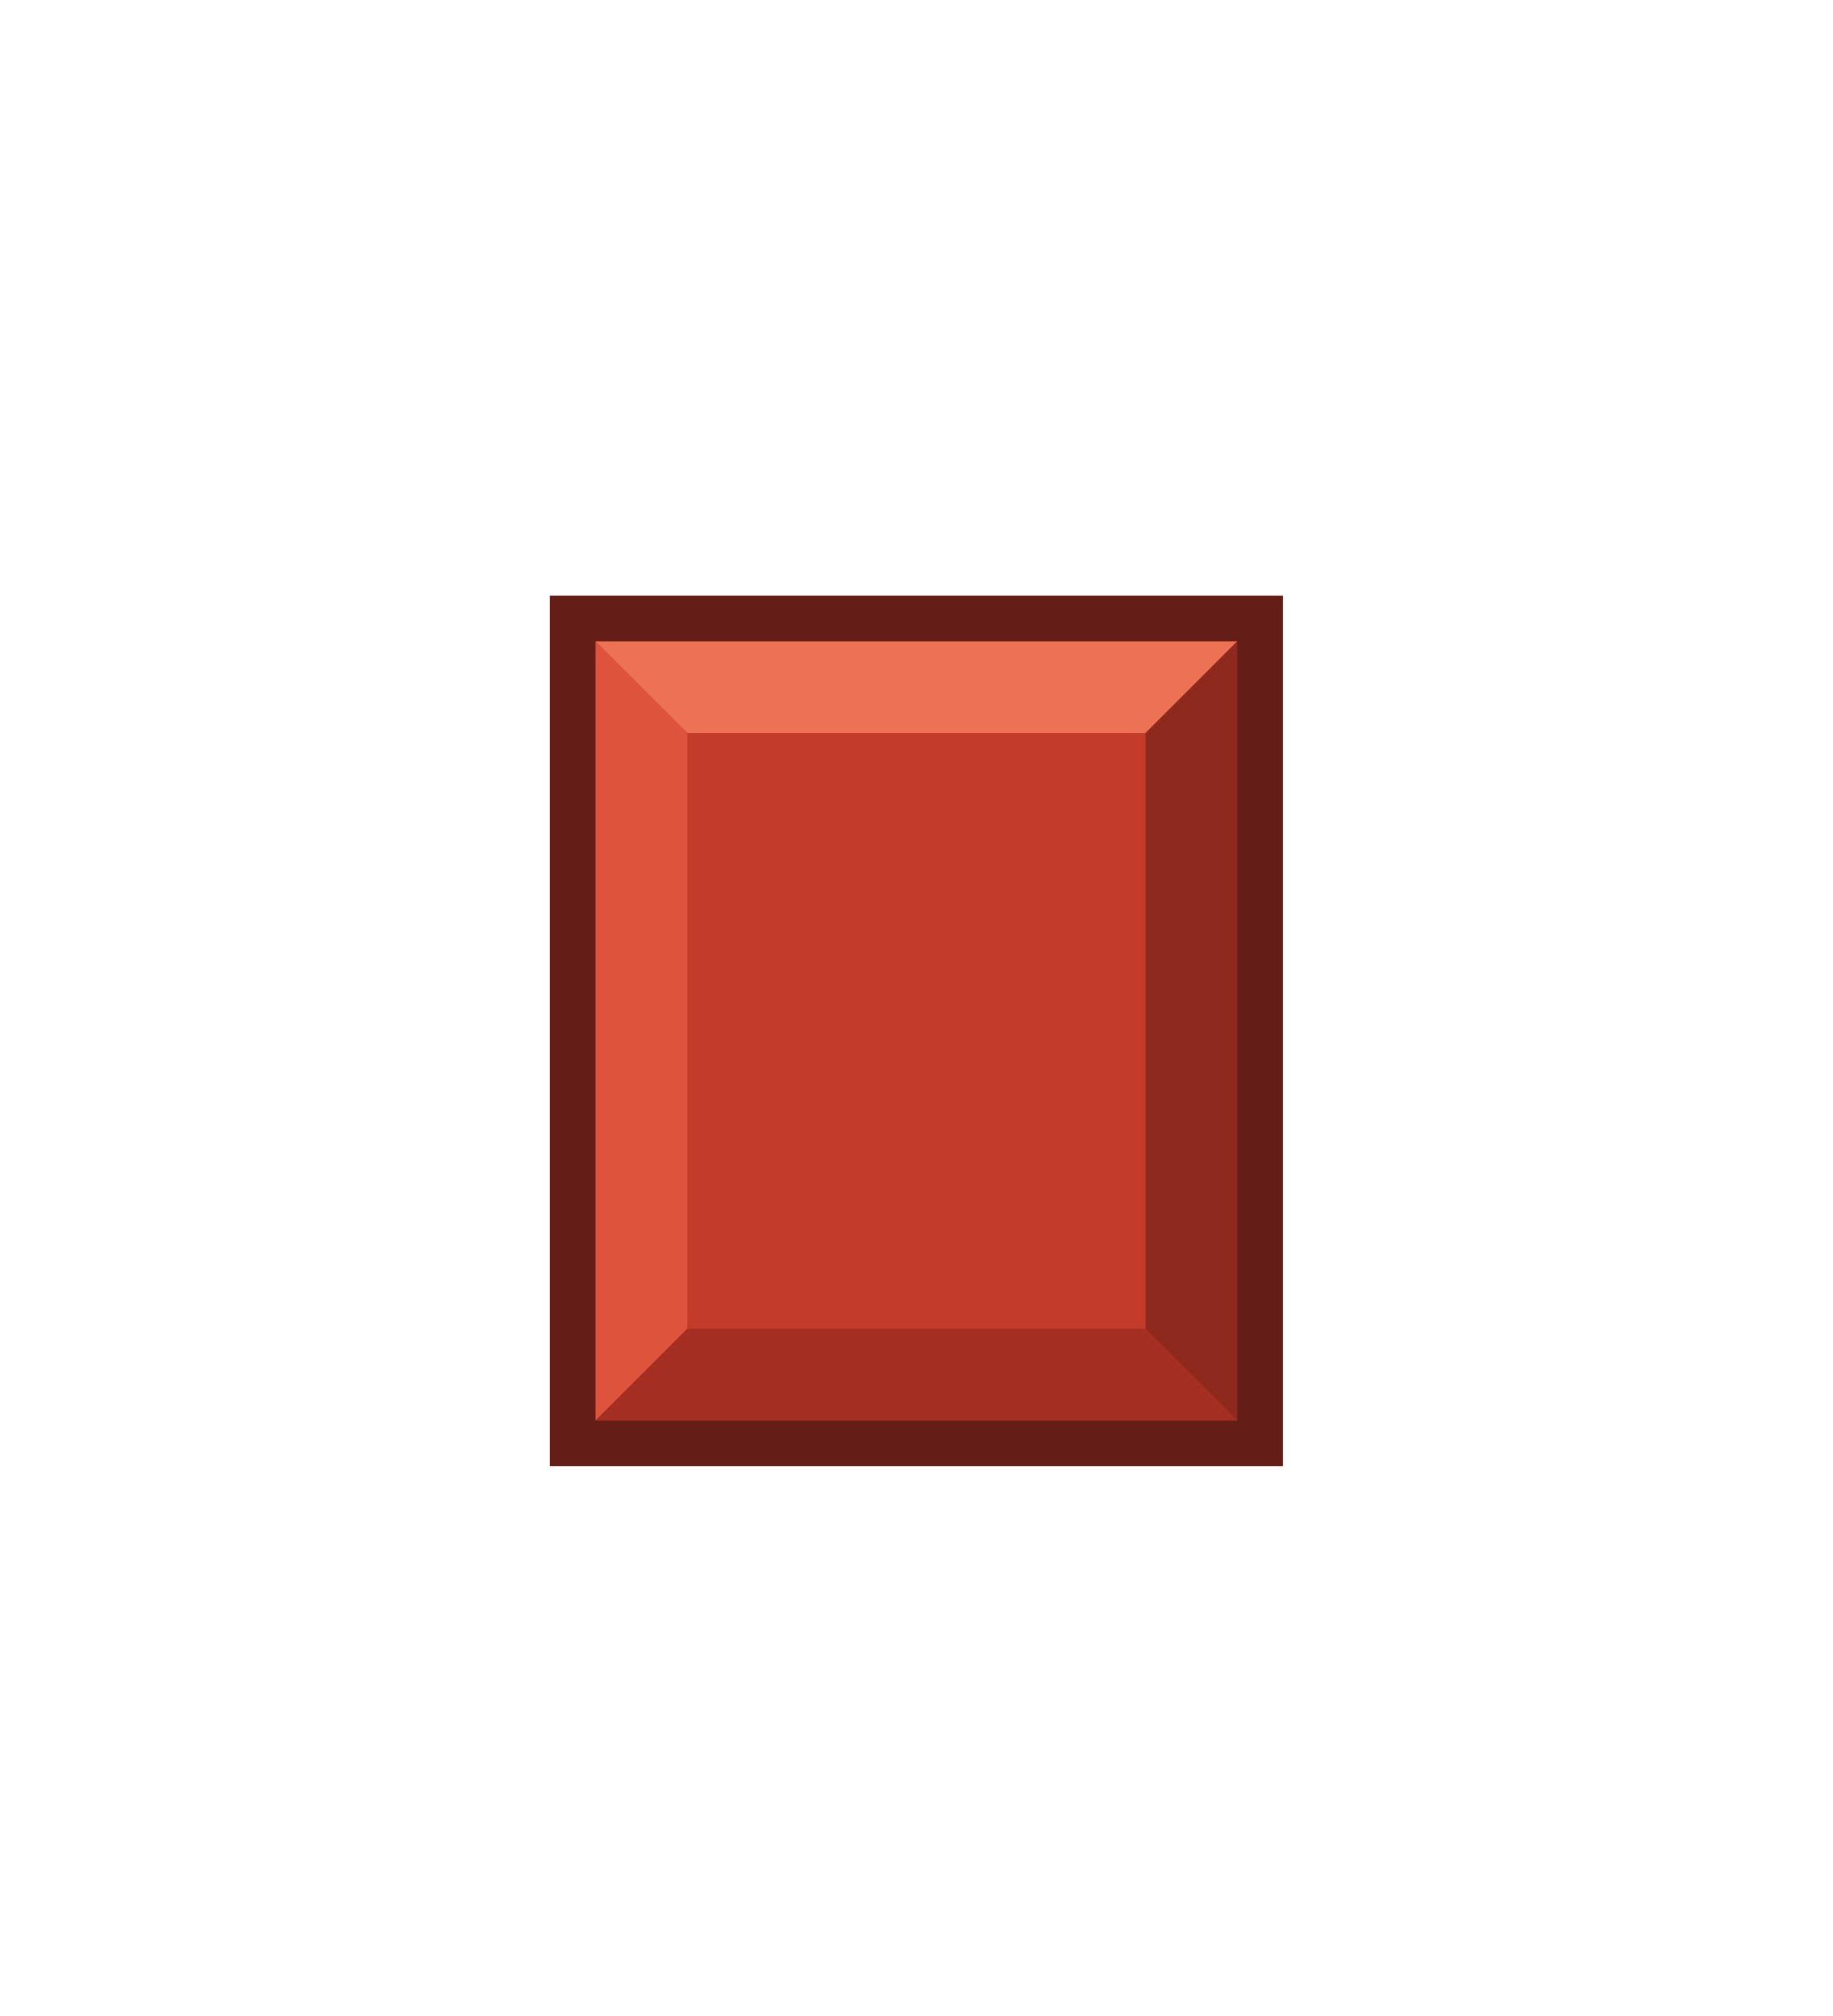
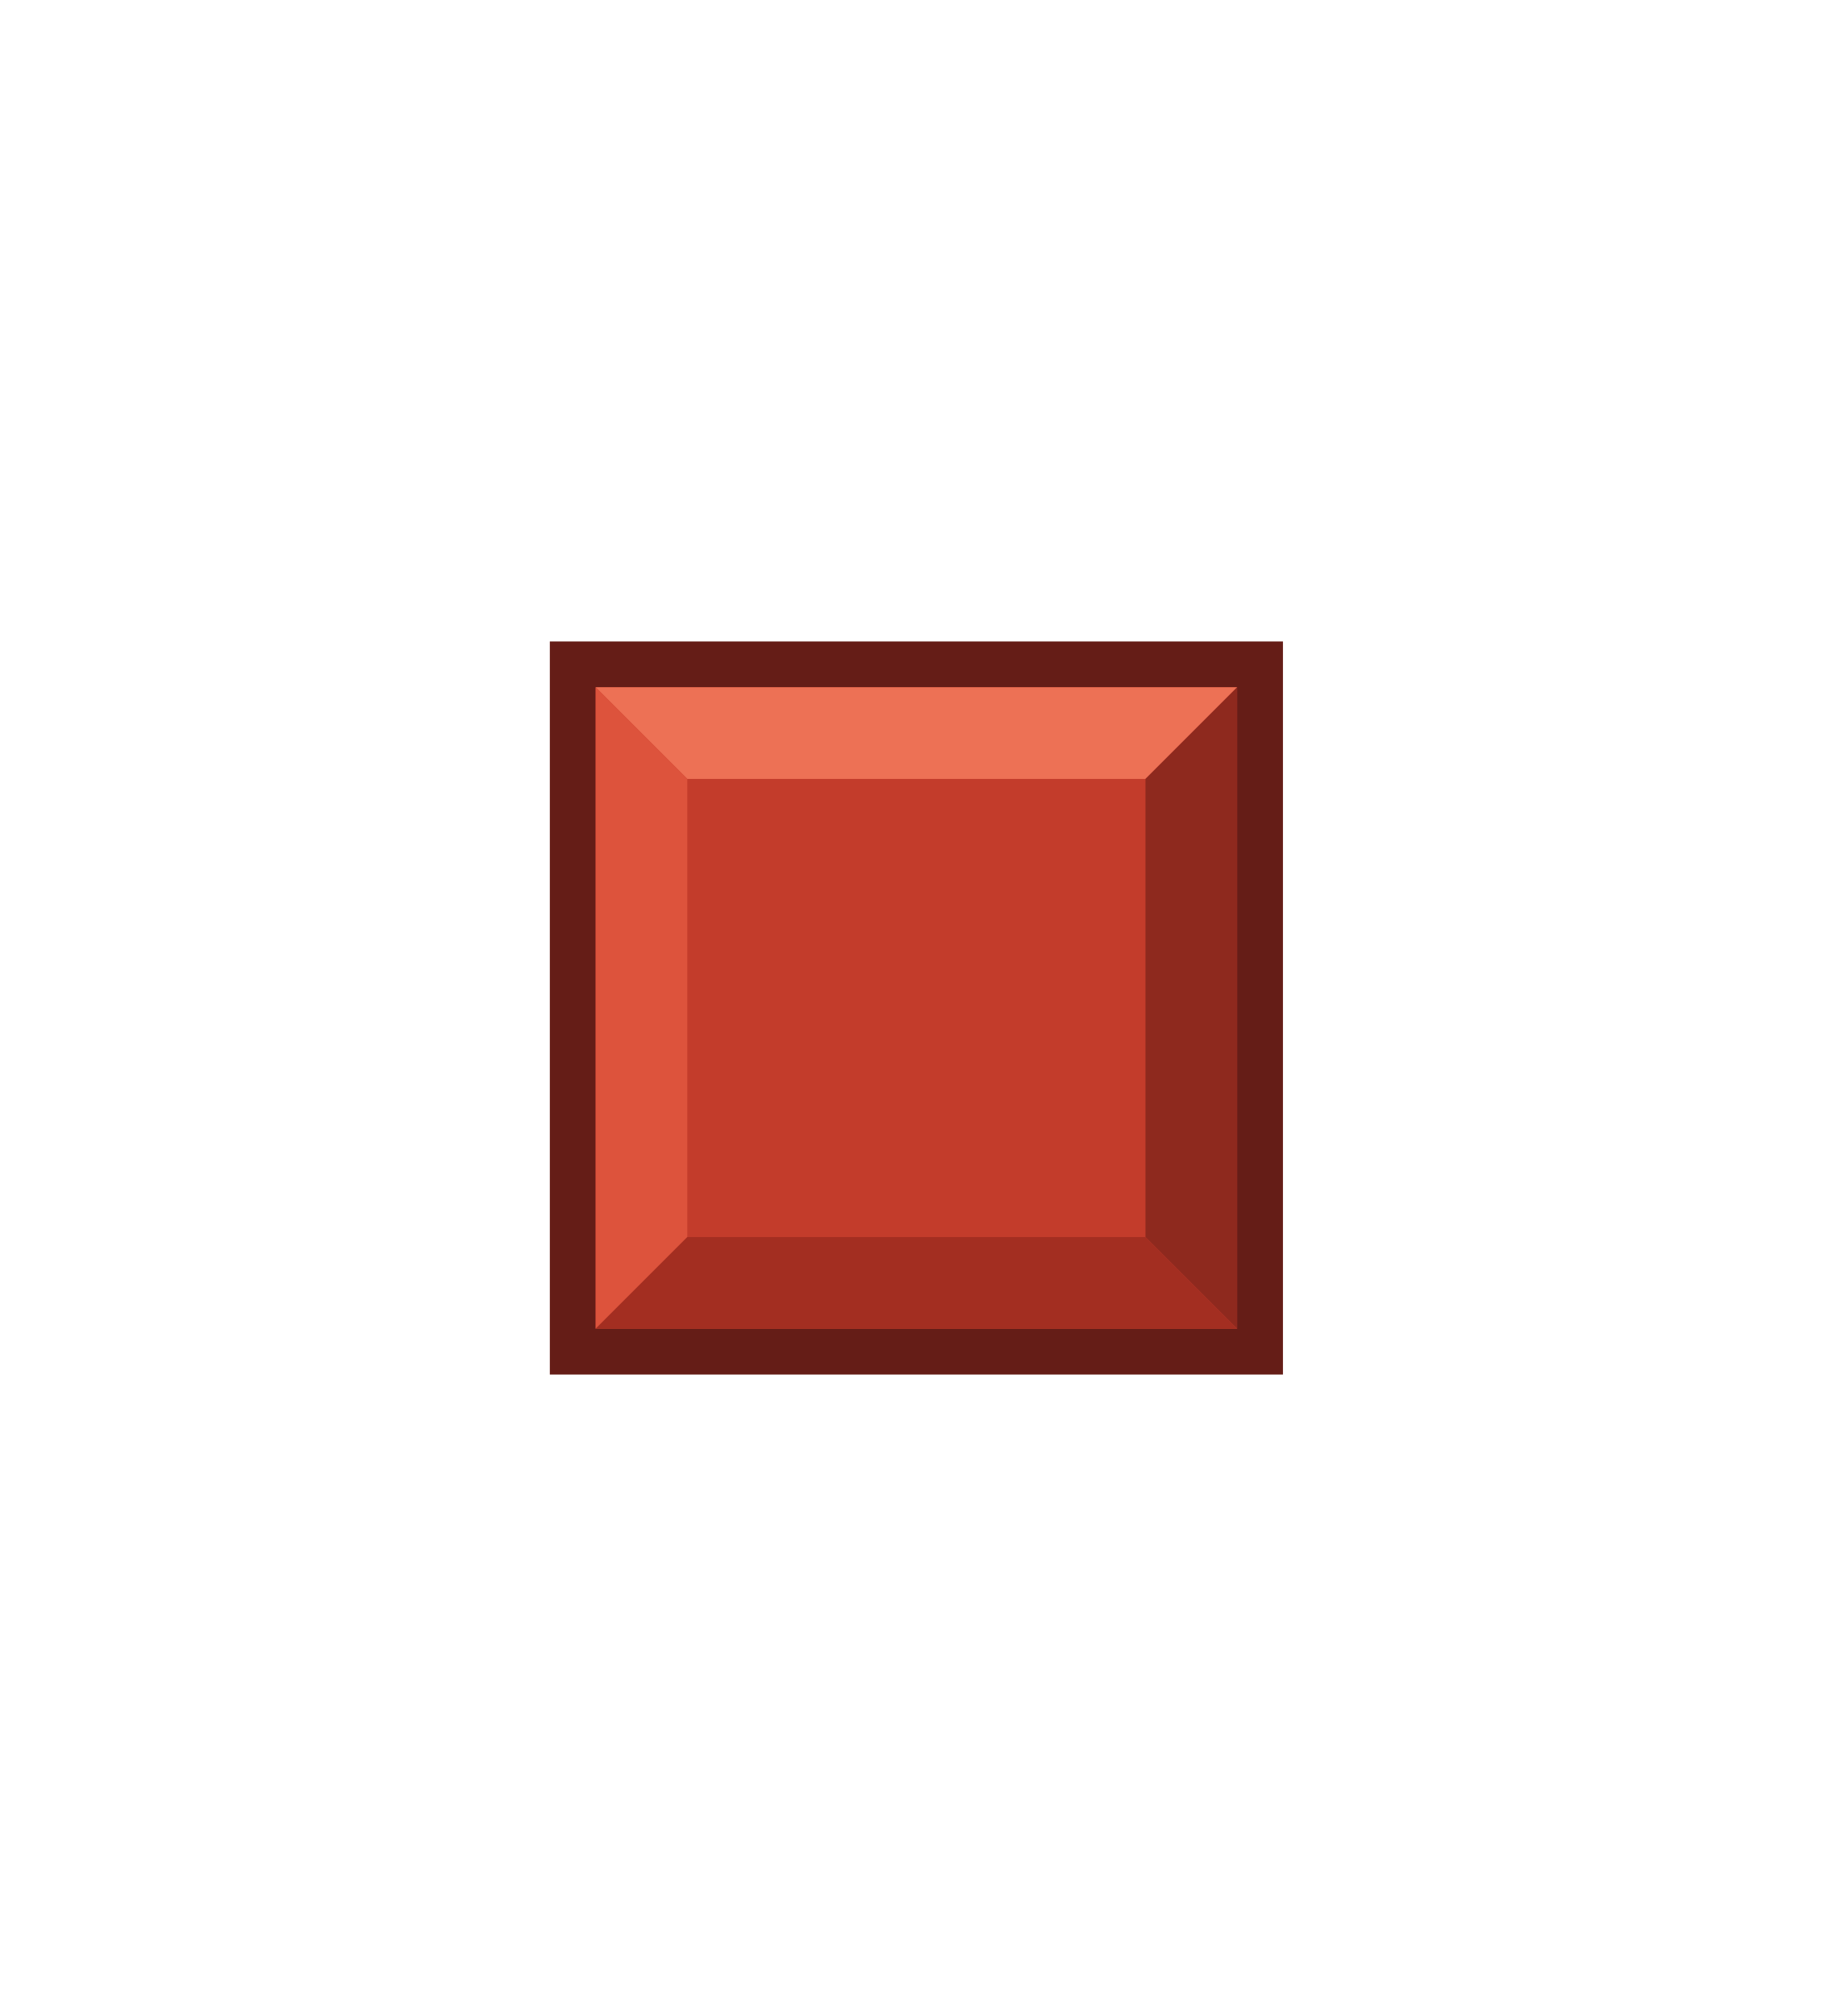
<svg xmlns="http://www.w3.org/2000/svg" viewBox="0 0 40 44" width="40" height="44">
-   <rect x="12" y="13" width="16" height="19" fill="#651d17" />
-   <rect x="13" y="14" width="14" height="17" fill="#c33c2b" />
-   <polygon points="13,14 27,14 25,16 15,16" fill="#ed7155" />
-   <polygon points="13,14 15,16 15,29 13,31" fill="#dd533c" />
-   <polygon points="27,14 27,31 25,29 25,16" fill="#8e291e" />
-   <polygon points="13,31 15,29 25,29 27,31" fill="#a32e21" />
+   <rect x="12" y="14" width="16" height="16" fill="#651d17" />
+   <rect x="13" y="15" width="14" height="14" fill="#c33c2b" />
+   <polygon points="13,15 27,15 25,17 15,17" fill="#ed7155" />
+   <polygon points="13,15 15,17 15,27 13,29" fill="#dd533c" />
+   <polygon points="27,15 27,29 25,27 25,17" fill="#8e291e" />
+   <polygon points="13,29 15,27 25,27 27,29" fill="#a32e21" />
</svg>
